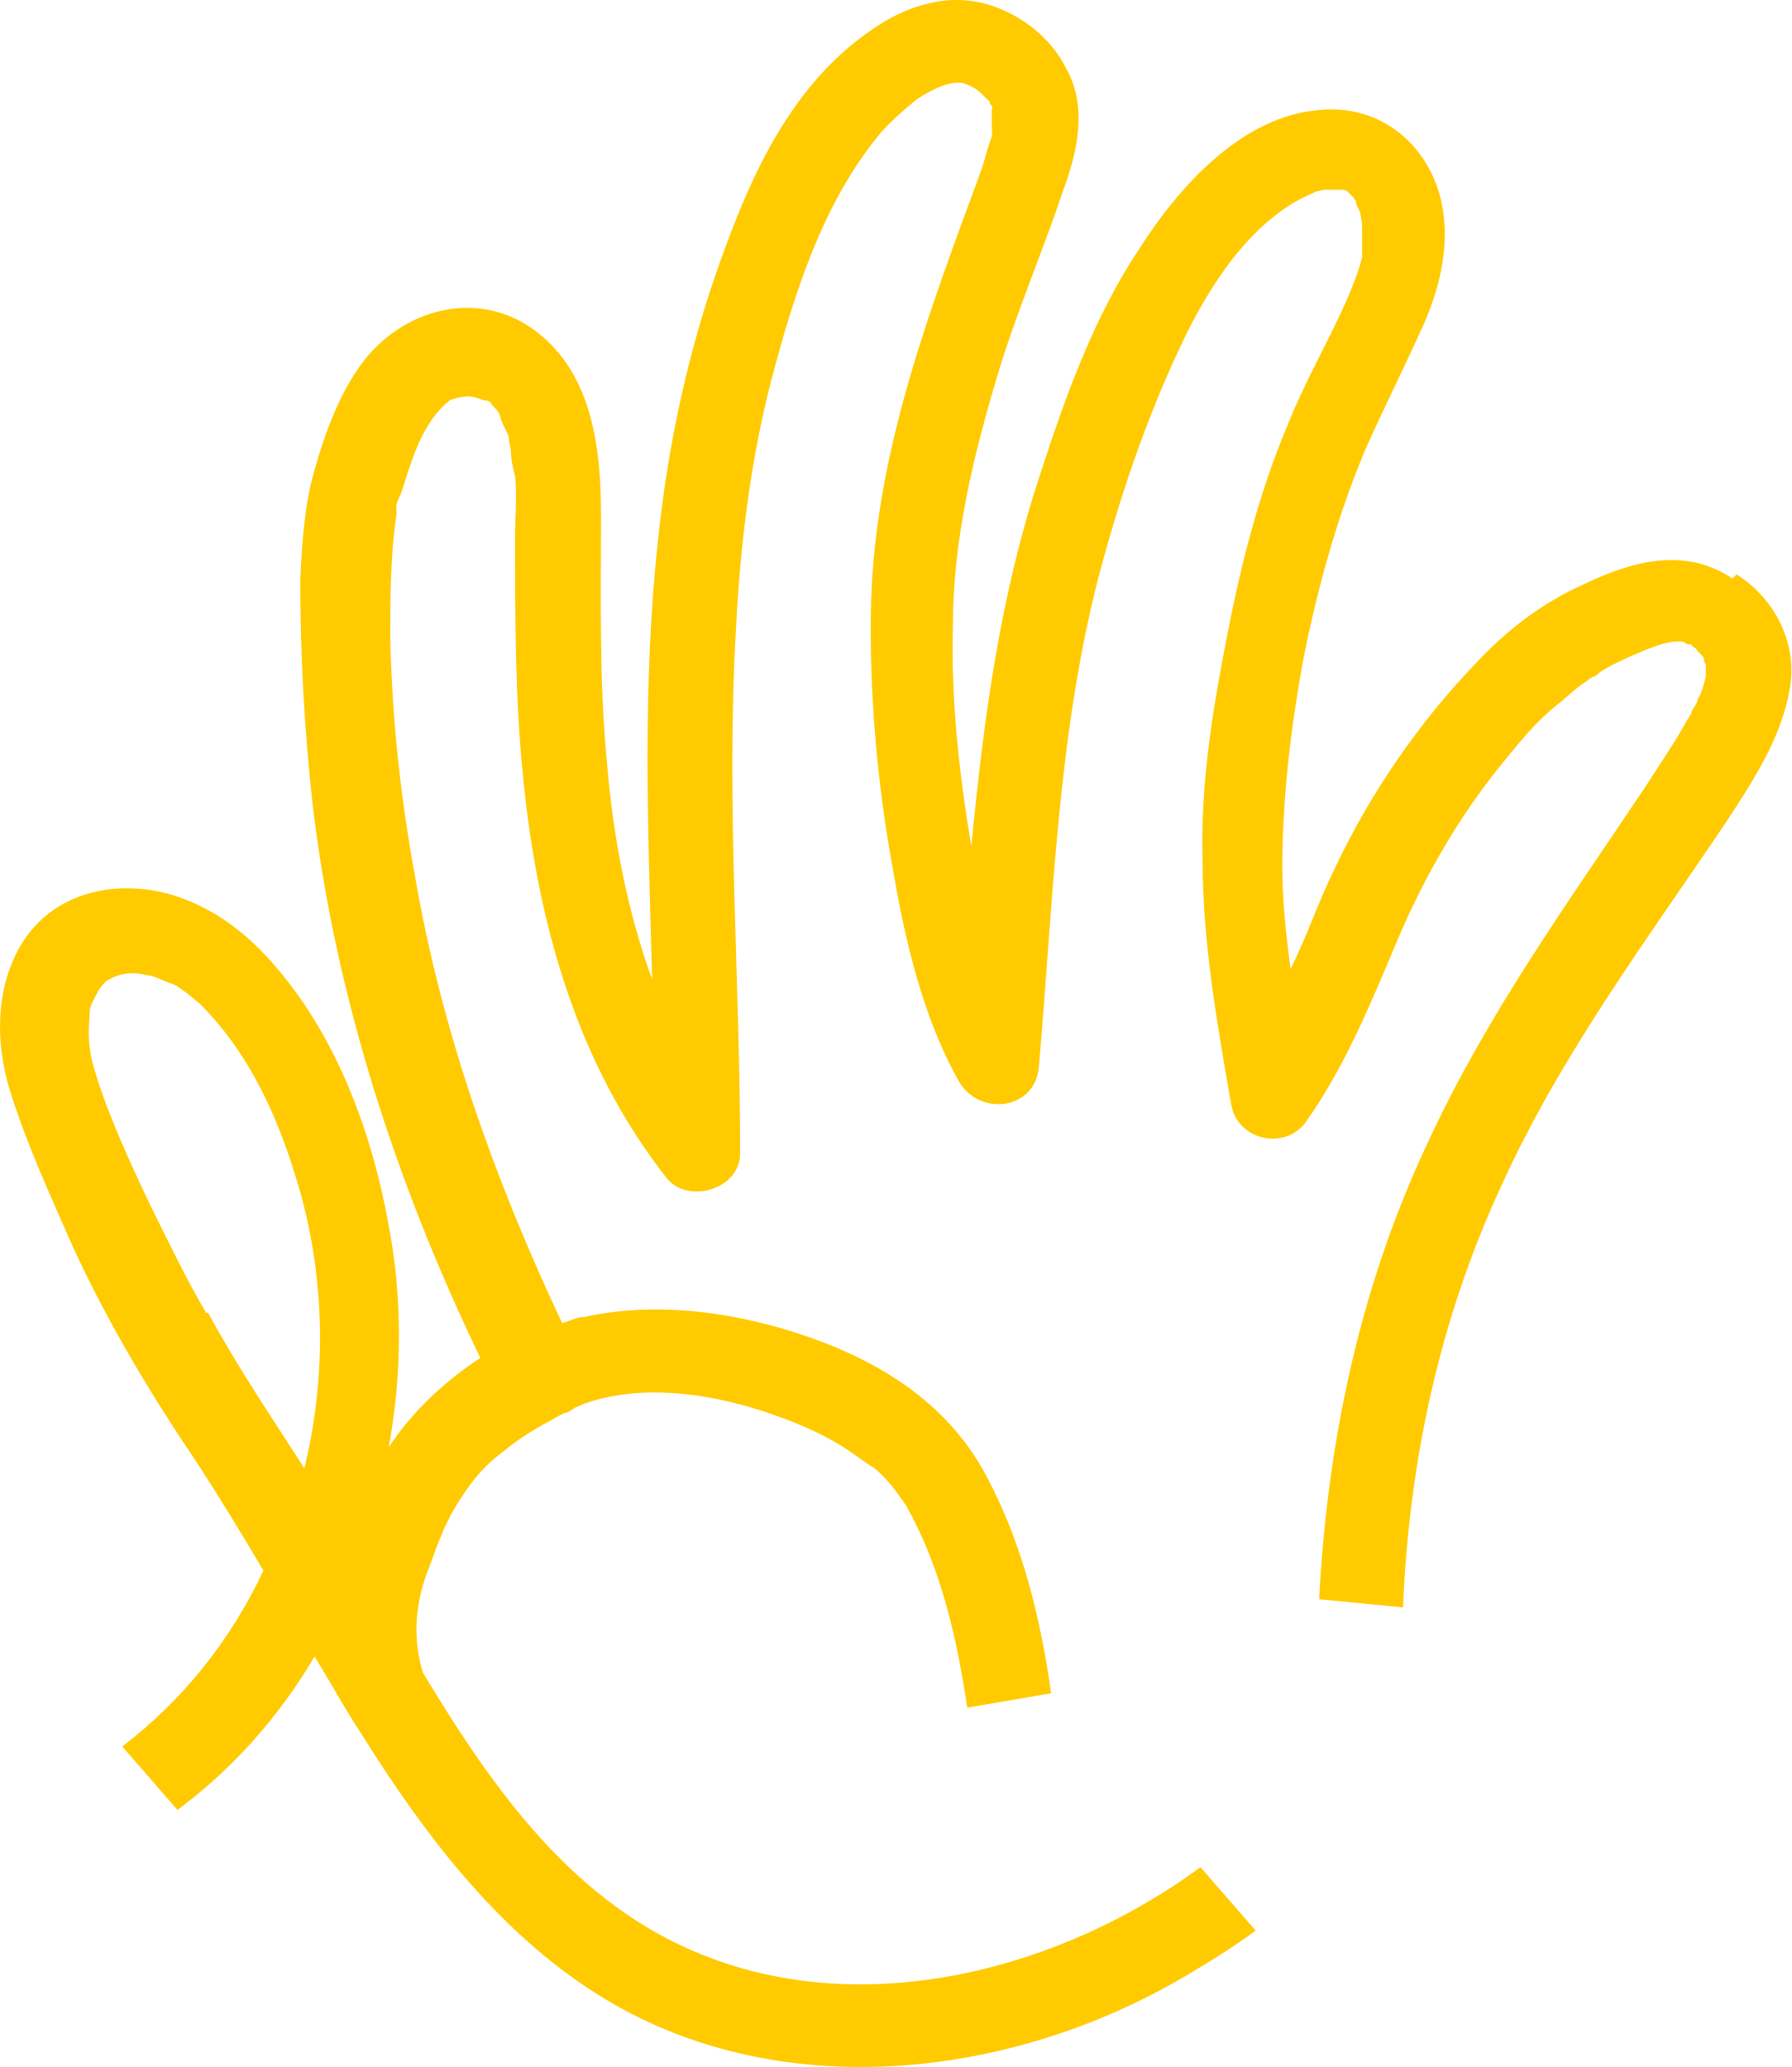
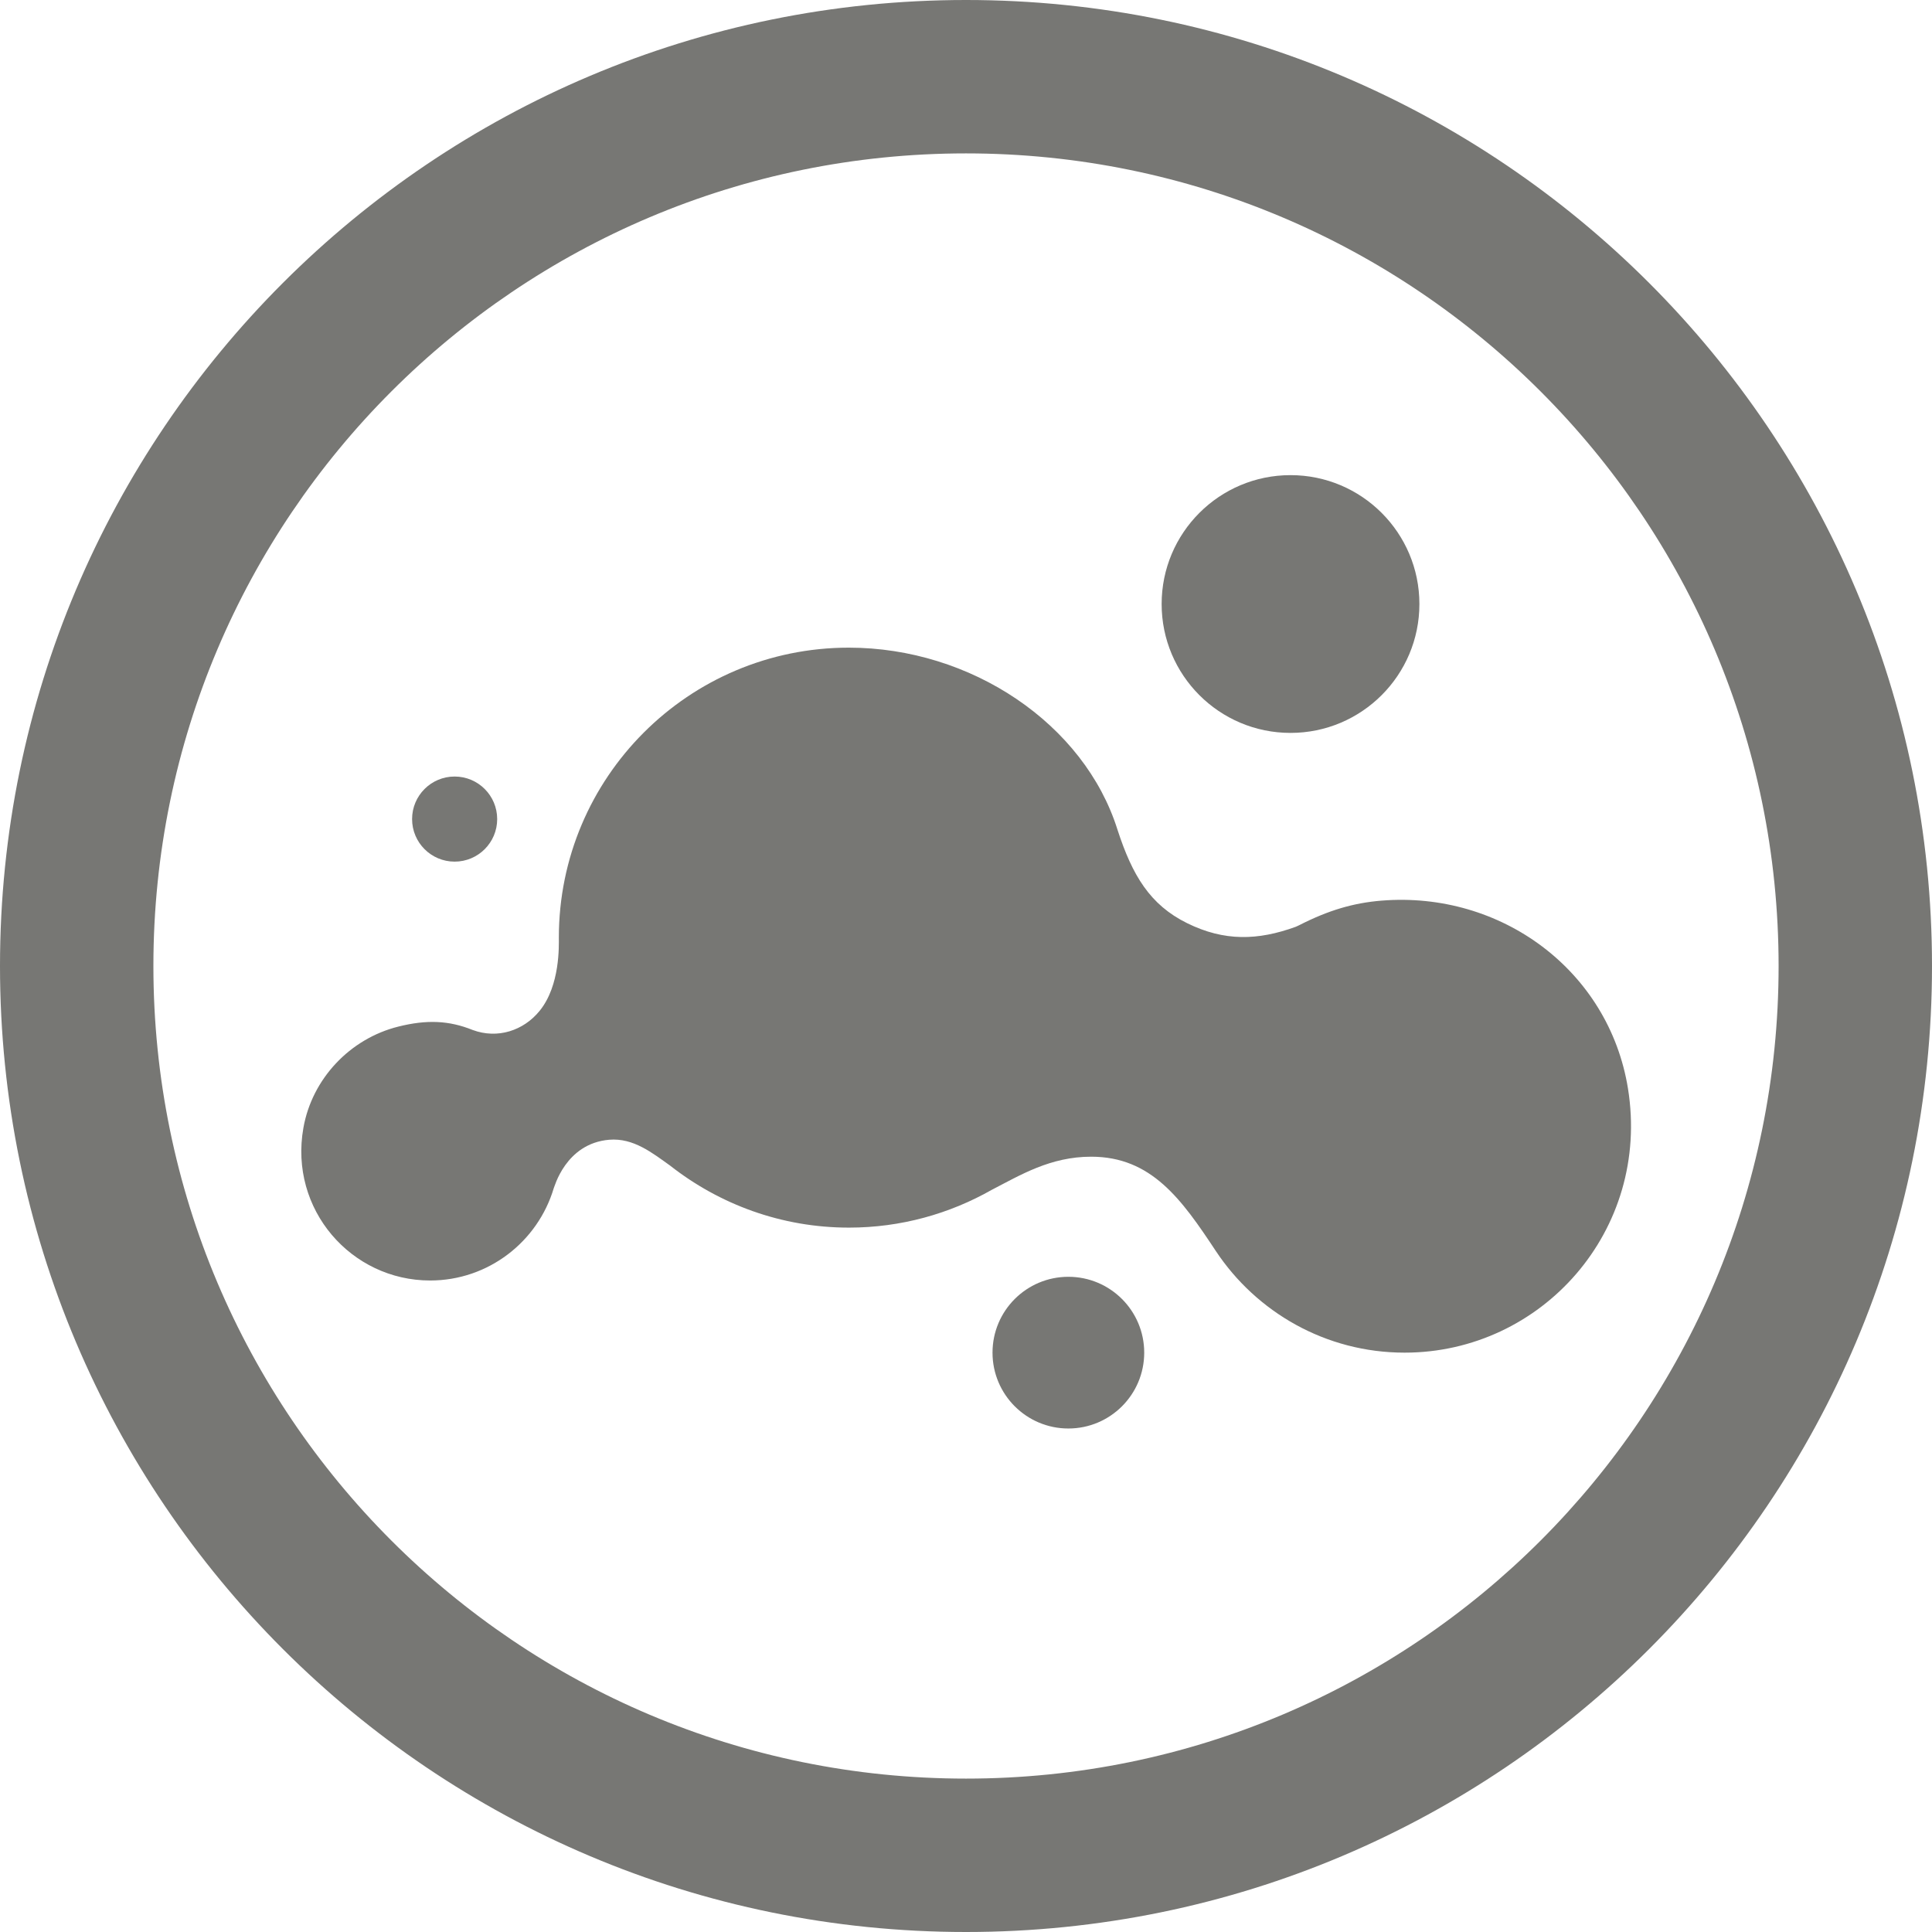
- <svg xmlns="http://www.w3.org/2000/svg" id="Capa_1" version="1.1" viewBox="0 0 87.557 101.046" width="87.557" height="101.046">
-   <defs id="defs1">
-     <style id="style1">
-       .st0 {
-         fill: #ffcb00;
-       }
- 
-       .st1 {
-         fill: #523ec4;
-       }
- 
-       .st2 {
-         fill: #fb8730;
-       }
-     </style>
-   </defs>
-   <g id="g17" transform="translate(-130.325,-110.1214)">
-     <g id="g5">
-       <path class="st0" d="M 213.6,143 Z" id="path1" />
-       <path class="st0" d="M 213.6,143 Z" id="path2" />
-       <path class="st0" d="m 178.8,115.4 c 0,0 0,0 0.1,0.3 0,0 0,0 0,0 0,0 0,-0.2 -0.1,-0.3 z" id="path3" />
-       <path class="st0" d="M 213.6,143 Z" id="path4" />
-       <path class="st0" d="m 215,138.4 c -2.4,-1.6 -5,-0.8 -7.3,0.3 -2,0.9 -3.7,2.2 -5.2,3.8 -2.8,2.9 -5.2,6.4 -6.9,10 -0.8,1.6 -1.4,3.4 -2.2,5 -0.2,-1.6 -0.4,-3.3 -0.4,-4.9 0,-3.4 0.4,-6.8 1,-10.1 0.7,-3.6 1.7,-7.2 3.1,-10.5 0.9,-2 1.9,-4 2.8,-6 0.8,-1.8 1.3,-3.9 0.9,-5.9 -0.6,-2.9 -3,-4.9 -6,-4.6 -3.8,0.3 -6.9,3.8 -8.8,6.8 -2.2,3.3 -3.6,7.2 -4.8,10.9 -2,6 -2.8,12.1 -3.4,18.3 -0.6,-3.6 -1,-7.2 -0.9,-10.8 0,-4.2 1,-8.3 2.2,-12.3 0.9,-3 2.2,-6 3.2,-9 0.7,-1.9 1.2,-4.1 0.1,-6 -0.7,-1.4 -2.1,-2.5 -3.6,-3 -2.1,-0.7 -4.2,0 -5.9,1.2 -3.8,2.6 -5.8,6.9 -7.3,11.1 -1.6,4.4 -2.6,9 -3.1,13.7 -0.8,7.2 -0.5,14.4 -0.3,21.6 -1.2,-3.3 -1.9,-6.9 -2.2,-10.5 -0.4,-4.1 -0.3,-8.2 -0.3,-12.2 0,-3.2 -0.4,-6.9 -3.2,-9 -2.8,-2.1 -6.5,-1.1 -8.5,1.6 -1.1,1.5 -1.8,3.4 -2.3,5.2 -0.5,1.7 -0.6,3.5 -0.7,5.3 0,3.7 0.2,7.4 0.6,11 1.1,9.4 4.1,18.6 8.2,27.1 -1.8,1.2 -3.3,2.6 -4.5,4.4 0,0 0,0 0,0.1 0.7,-3.7 0.7,-7.5 0,-11.1 -0.8,-4.4 -2.5,-9 -5.4,-12.4 -1.4,-1.7 -3.2,-3.1 -5.4,-3.7 -2.7,-0.7 -5.7,0 -7.2,2.6 -1.2,2.1 -1.2,4.7 -0.5,7 0.8,2.6 2,5.2 3.1,7.7 1.7,3.7 3.8,7.2 6.1,10.6 1.1,1.7 2.2,3.5 3.2,5.2 -1.6,3.4 -3.9,6.3 -6.9,8.6 l 2.7,3.1 c 2.7,-2 5,-4.6 6.7,-7.5 0.8,1.3 1.5,2.6 2.3,3.8 3,4.8 6.6,9.6 11.5,12.7 8.7,5.5 20.2,4.2 28.8,-0.9 1.2,-0.7 2.3,-1.4 3.4,-2.2 l -2.7,-3.1 c -6.8,5 -16.3,7.5 -24.3,4.3 -6.3,-2.5 -10.2,-8 -13.7,-13.8 -0.5,-1.6 -0.4,-3.3 0.2,-4.9 0.2,-0.5 0.4,-1.1 0.6,-1.6 0.1,-0.2 0.2,-0.5 0.3,-0.7 0.2,-0.4 0.1,-0.2 0.3,-0.6 0.7,-1.2 1.4,-2.2 2.5,-3 0.6,-0.5 1.2,-0.9 1.9,-1.3 0.4,-0.2 0.7,-0.4 1.1,-0.6 0.2,0 0.4,-0.2 0.6,-0.3 0,0 0.5,-0.2 0.5,-0.2 2.7,-0.9 5.8,-0.5 8.6,0.4 1.5,0.5 3,1.1 4.3,2 0.3,0.2 0.7,0.5 1,0.7 0.2,0.1 0.3,0.2 0.5,0.4 0,0 0,0 0.1,0.1 0.5,0.5 0.8,1 1.1,1.4 1.7,3 2.5,6.5 3,9.9 l 4.1,-0.7 c -0.5,-3.6 -1.4,-7.3 -3.1,-10.5 -1.8,-3.5 -5,-5.6 -8.7,-6.9 -3.4,-1.2 -7.4,-1.8 -11,-1 -0.4,0 -0.7,0.2 -1.1,0.3 -3.3,-7 -5.9,-14.3 -7.2,-21.9 -0.7,-3.8 -1.1,-7.6 -1.2,-11.5 0,-2 0,-4.1 0.3,-6.1 0,-0.1 0,-0.3 0,-0.4 0,0 0,0 0,0 0,-0.2 0.1,-0.4 0.2,-0.6 0.2,-0.5 0.3,-1 0.5,-1.5 0.4,-1.2 1,-2.4 1.9,-3.1 0.2,-0.1 0.6,-0.2 0.9,-0.2 0.3,0 0.5,0.1 0.8,0.2 0,0 0,0 0.1,0 0,0 0.1,0 0.2,0.1 0.1,0.2 0.3,0.3 0.4,0.5 0,0 0,0 0,0 0,0 0.1,0.2 0.1,0.3 0.1,0.3 0.3,0.6 0.4,0.9 0,0 0,0 0,0 0,0 0,0 0,0.1 0,0.2 0.1,0.4 0.1,0.6 0,0.4 0.1,0.8 0.2,1.2 0.1,1 0,2 0,3 0,3.9 0,7.9 0.4,11.8 0.7,7 2.6,13.9 7,19.5 1,1.3 3.6,0.6 3.6,-1.2 0,-8.6 -0.7,-17.1 -0.2,-25.7 0.2,-4 0.7,-8.1 1.7,-12 1.1,-4.2 2.5,-8.7 5.3,-12.1 0.5,-0.6 1.2,-1.2 1.8,-1.7 0.6,-0.4 1.2,-0.7 1.7,-0.8 0.5,-0.1 0.7,0 1.1,0.2 0.2,0.1 0.4,0.3 0.6,0.5 0,0 0.1,0.1 0.2,0.2 0,0 0,0 0,0.1 0,0 0.2,0.1 0.1,0.3 0,0 0,0 0,0 0,0 0,0 0,0 0,0 0,0 0,0 0,0 0,0 0,0.1 0,0.2 0,0.3 0,0.5 0,0.2 0,0.3 0,0.5 0.1,-0.6 0,0 0,0.2 -0.2,0.5 -0.3,1 -0.5,1.6 -2.5,6.8 -5.2,13.8 -5.4,21.2 -0.1,4.4 0.3,8.9 1.1,13.2 0.6,3.5 1.5,7.2 3.2,10.2 1,1.7 3.7,1.4 3.9,-0.7 0.7,-8 0.9,-16.1 2.9,-23.9 1,-3.8 2.3,-7.7 4,-11.3 1.3,-2.8 3.4,-6.2 6.4,-7.5 0.4,-0.2 0.3,-0.1 0.6,-0.2 0.2,0 0.3,0 0.5,0 0,0 0,0 0,0 0.1,0 0.2,0 0.4,0 0,0 0,0 0,0 0.1,0 0.2,0 0.3,0.1 0,0 0,0 0,0 0,0 0.1,0.1 0.2,0.2 0,0 0,0 0,0 0,0 0.2,0.2 0.2,0.3 0,0.1 0.1,0.3 0.2,0.5 0,0 0.1,0.5 0.1,0.6 0,0 0,0 0,0 0,0 0,0.2 0,0.3 0,0.2 0,0.4 0,0.6 0,0.2 0,0.4 0,0.5 0,0 0,0 0,0 0,0 0,0.2 0,0.2 -0.2,0.8 -0.5,1.5 -0.8,2.2 -0.9,2 -2,3.9 -2.8,5.9 -1.4,3.3 -2.3,6.8 -3,10.4 -0.7,3.6 -1.3,7.2 -1.2,10.9 0,4 0.7,8 1.4,12 0.3,1.8 2.7,2.3 3.7,0.8 1.9,-2.7 3.2,-5.9 4.5,-9 1.3,-3 2.9,-5.8 5,-8.4 0.9,-1.1 1.6,-2 2.7,-2.9 0.4,-0.3 0.8,-0.7 1.2,-1 0.2,-0.1 0.4,-0.3 0.6,-0.4 0,0 0,0 0,0 0.1,0 0.2,-0.1 0.3,-0.2 0.6,-0.4 1.3,-0.7 2,-1 0.7,-0.3 1.5,-0.6 2.1,-0.5 0,0 0.3,0.2 0.3,0.1 0.1,0 0.3,0.3 0.3,0.2 0.1,0.2 0.3,0.3 0.4,0.5 0,0 0,0.2 0.1,0.3 0,0 0,0 0,0 0,0 0,0 0,0 0,0 0,0 0,0 0,0.1 0,0.2 0,0.1 0,0 0,0 0,0 0,0 0,0.1 0,0.2 0,0 0,-0.1 0,-0.2 0,0 0,0.1 0,0.2 0,0 0,0.2 0,0.3 0,0 0,0 0,0 -0.1,0.4 -0.2,0.8 -0.4,1.1 0,0.2 -0.2,0.4 -0.3,0.6 0,0 0,0.2 -0.1,0.2 0,0 0,0.1 -0.1,0.2 -0.6,1.1 -1.3,2.1 -2,3.2 -3.8,5.7 -7.8,11.2 -10.7,17.5 -3.3,7 -4.9,14.6 -5.3,22.3 l 4.1,0.4 c 0.3,-7.2 1.8,-14.1 4.8,-20.6 2.9,-6.4 7.1,-12 11,-17.8 1.3,-2 2.7,-4.1 3.1,-6.5 0.4,-2.2 -0.7,-4.4 -2.6,-5.6 z m -74.6,35.9 c -1,-1.7 -1.8,-3.4 -2.7,-5.2 -1,-2.1 -2.1,-4.5 -2.7,-6.5 -0.3,-0.9 -0.4,-1.8 -0.3,-2.7 0,-0.4 0,-0.5 0.2,-0.9 0.2,-0.4 0.3,-0.6 0.6,-0.9 0.6,-0.4 1.3,-0.5 2,-0.3 0.4,0 0.8,0.3 1.2,0.4 0.3,0.1 0.5,0.3 0.8,0.5 0,0 0.6,0.5 0.6,0.5 2.5,2.5 3.9,5.7 4.9,9.2 1.2,4.3 1.3,9 0.2,13.5 -1.6,-2.5 -3.3,-5 -4.7,-7.6 z m 55.7,-54.5 c -0.2,0 -0.1,0 0,0 z m 0.5,0.3 z m 0.3,1.3 c 0,0.1 0,0.2 0,0 z" id="path5" />
-     </g>
-   </g>
+ <svg xmlns="http://www.w3.org/2000/svg" viewBox="0 0 512 512" width="512" height="512">
+   <circle cx="342.001" cy="160.072" r="34.155" fill="#777774" />
+   <path d="m 366.105,238.677 c -7.436,0.613 -14.013,2.533 -21.858,6.537 -0.286,0.122 -0.572,0.286 -0.899,0.409 -10.01,3.636 -18.916,3.881 -28.762,-0.98 -9.846,-4.862 -14.504,-12.665 -18.426,-24.718 -8.825,-28.149 -38.894,-48.291 -71.211,-48.291 -42.449,0 -76.849,34.4 -76.849,76.849 0,2.084 0.368,12.665 -5.066,19.365 -4.249,5.27 -11.153,7.558 -17.772,5.107 -6.292,-2.533 -12.175,-2.778 -19.692,-0.899 -12.829,3.187 -22.879,13.85 -25.167,26.842 -3.84,21.613 12.665,40.447 33.583,40.447 15.484,0 28.558,-10.336 32.766,-24.472 0.122,0 3.023,-11.848 14.708,-12.829 6.414,-0.531 11.44,3.514 16.138,6.864 13.074,10.255 29.498,16.424 47.392,16.424 13.768,0 26.679,-3.677 37.832,-10.01 7.599,-3.922 15.525,-8.784 26.352,-8.784 15.934,0 23.941,11.235 33.011,24.963 10.745,16.22 29.13,26.965 50.048,26.965 36.402,0 65.246,-32.439 59.199,-69.985 -5.066,-31.336 -33.665,-52.377 -65.328,-49.803 z" fill="#777774" />
+   <circle cx="283.128" cy="358.466" r="20.101" fill="#777774" />
+   <circle cx="120.483" cy="217.065" r="11.276" fill="#777774" />
+   <path d="M 256,0 C 114.599,0 0,114.599 0,256 0,397.401 114.599,512 256,512 397.401,512 512,397.401 512,256 512,114.599 397.401,0 256,0 Z m 0,471.349 C 137.07,471.349 40.651,374.93 40.651,256 40.651,137.07 137.07,40.651 256,40.651 c 118.93,0 215.349,96.419 215.349,215.349 0,118.93 -96.419,215.349 -215.349,215.349 z" fill="#777774" />
</svg>
